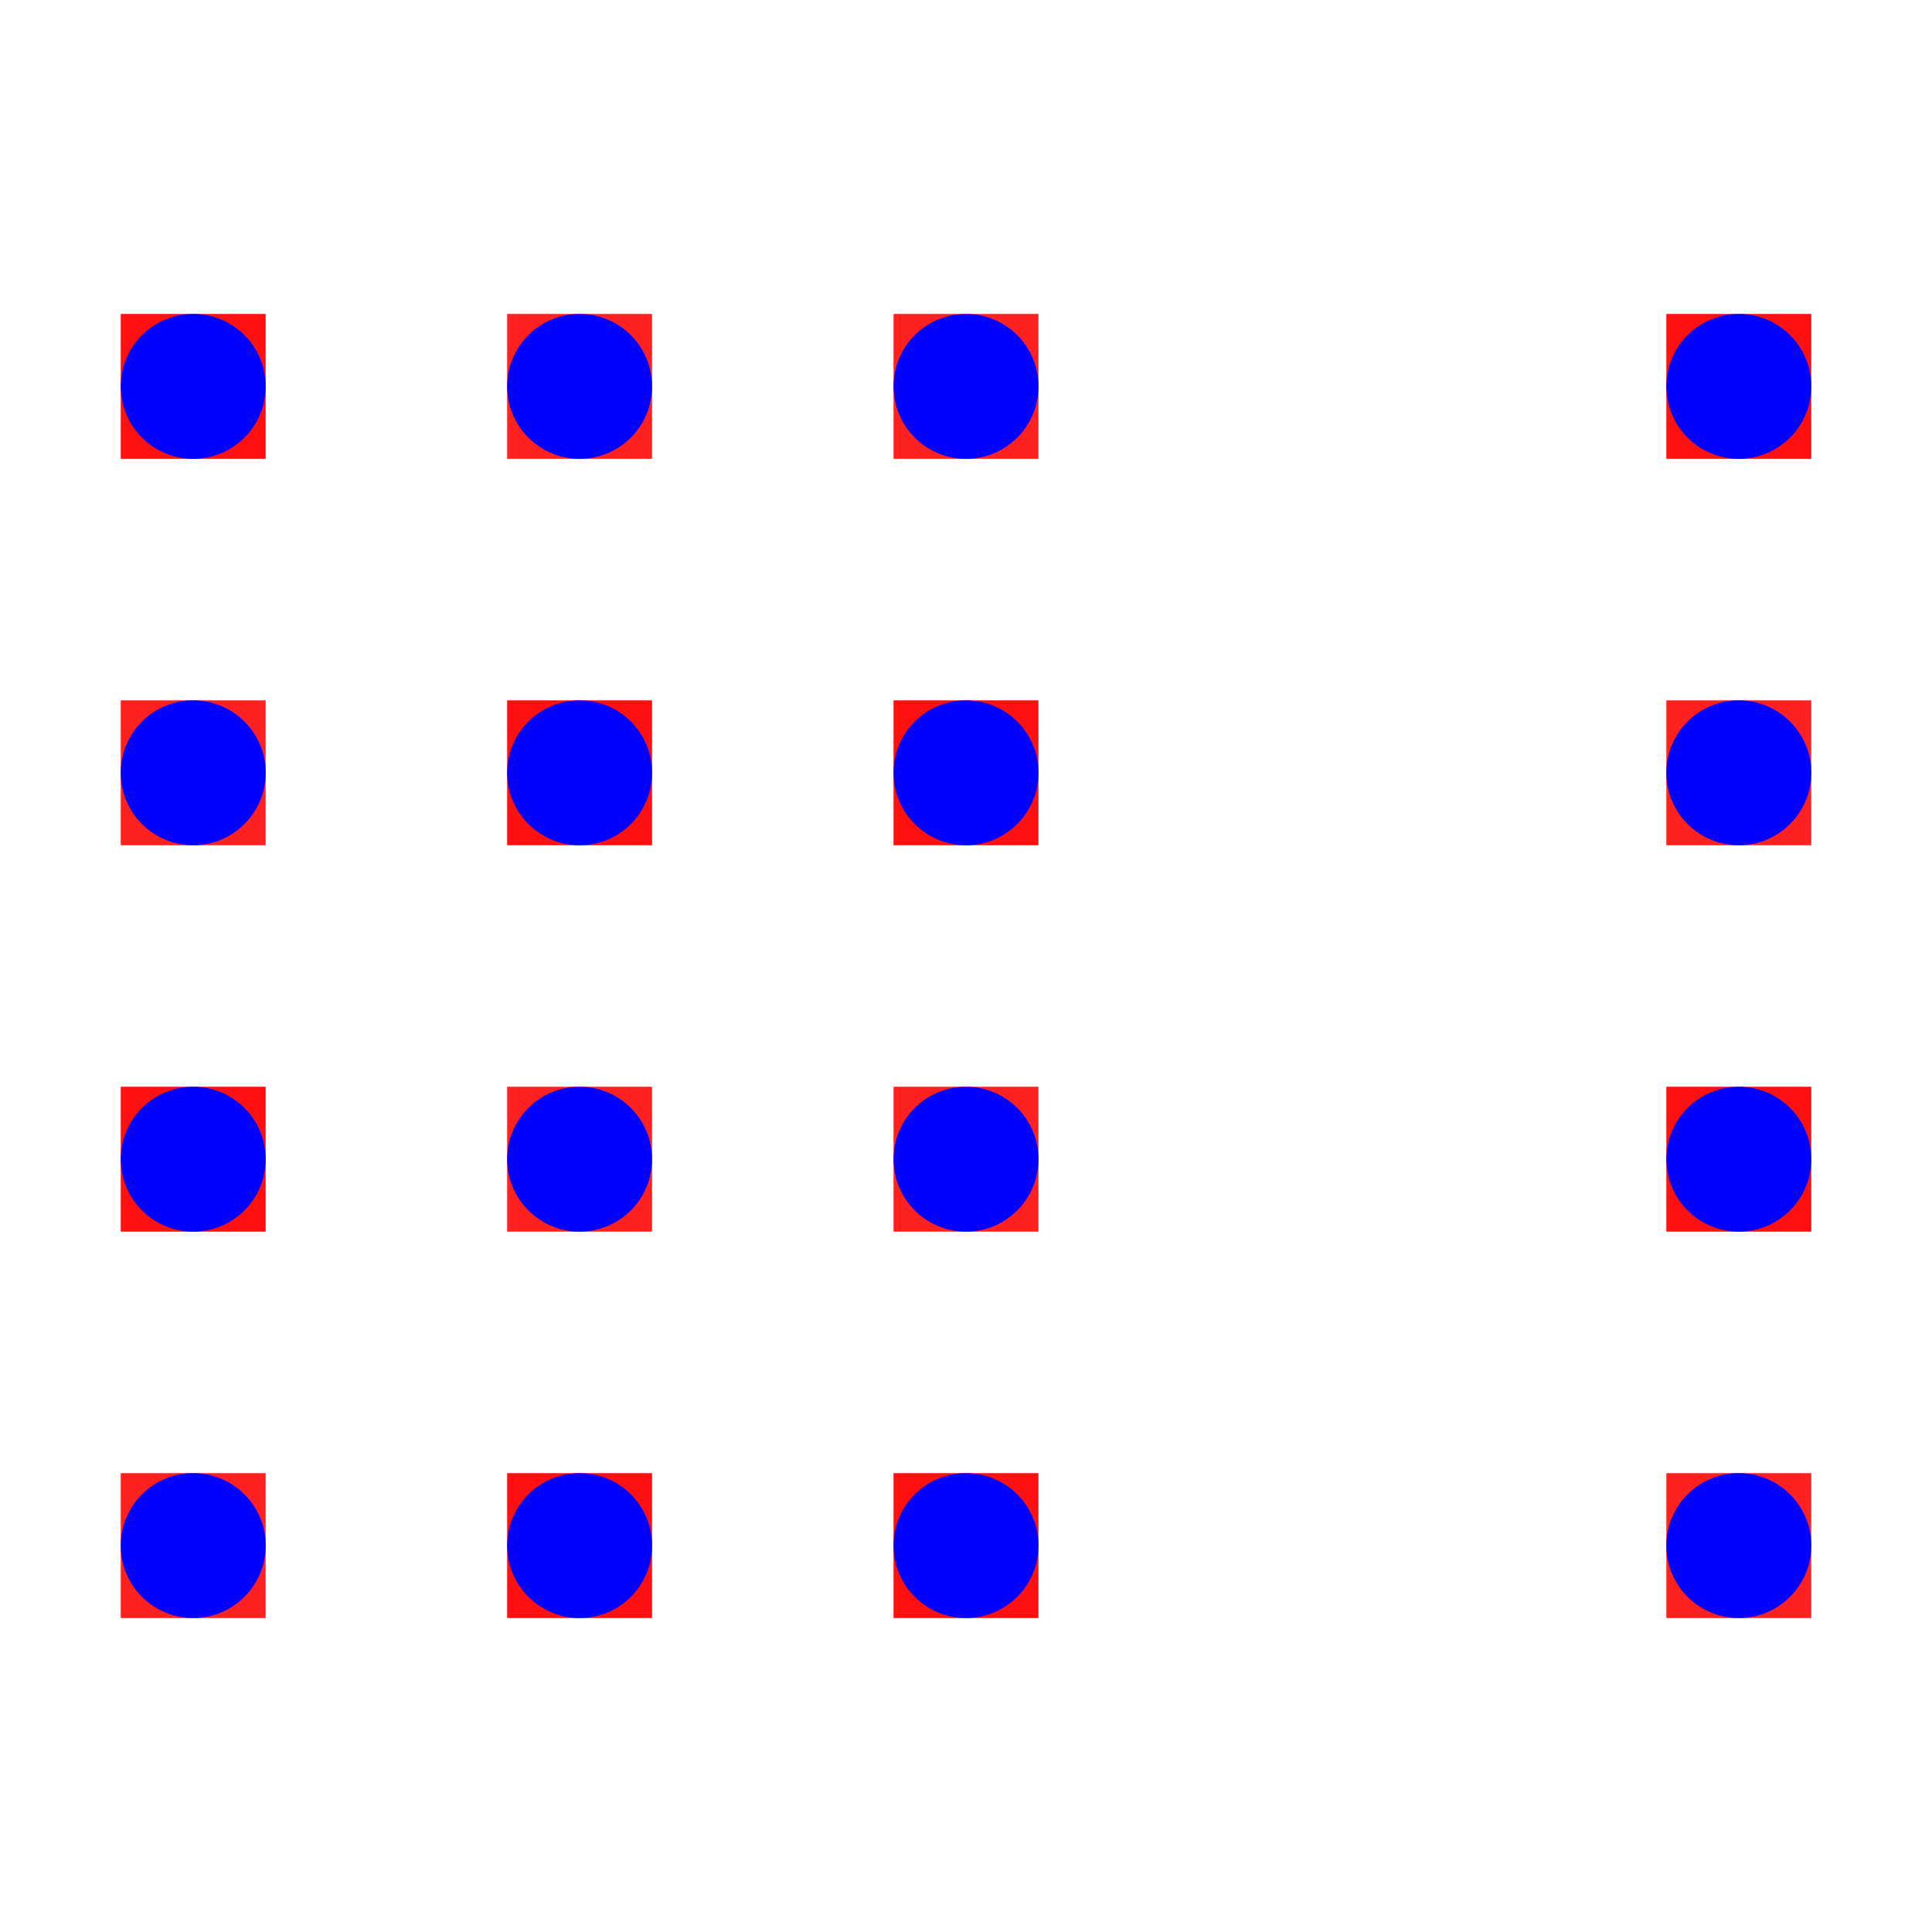
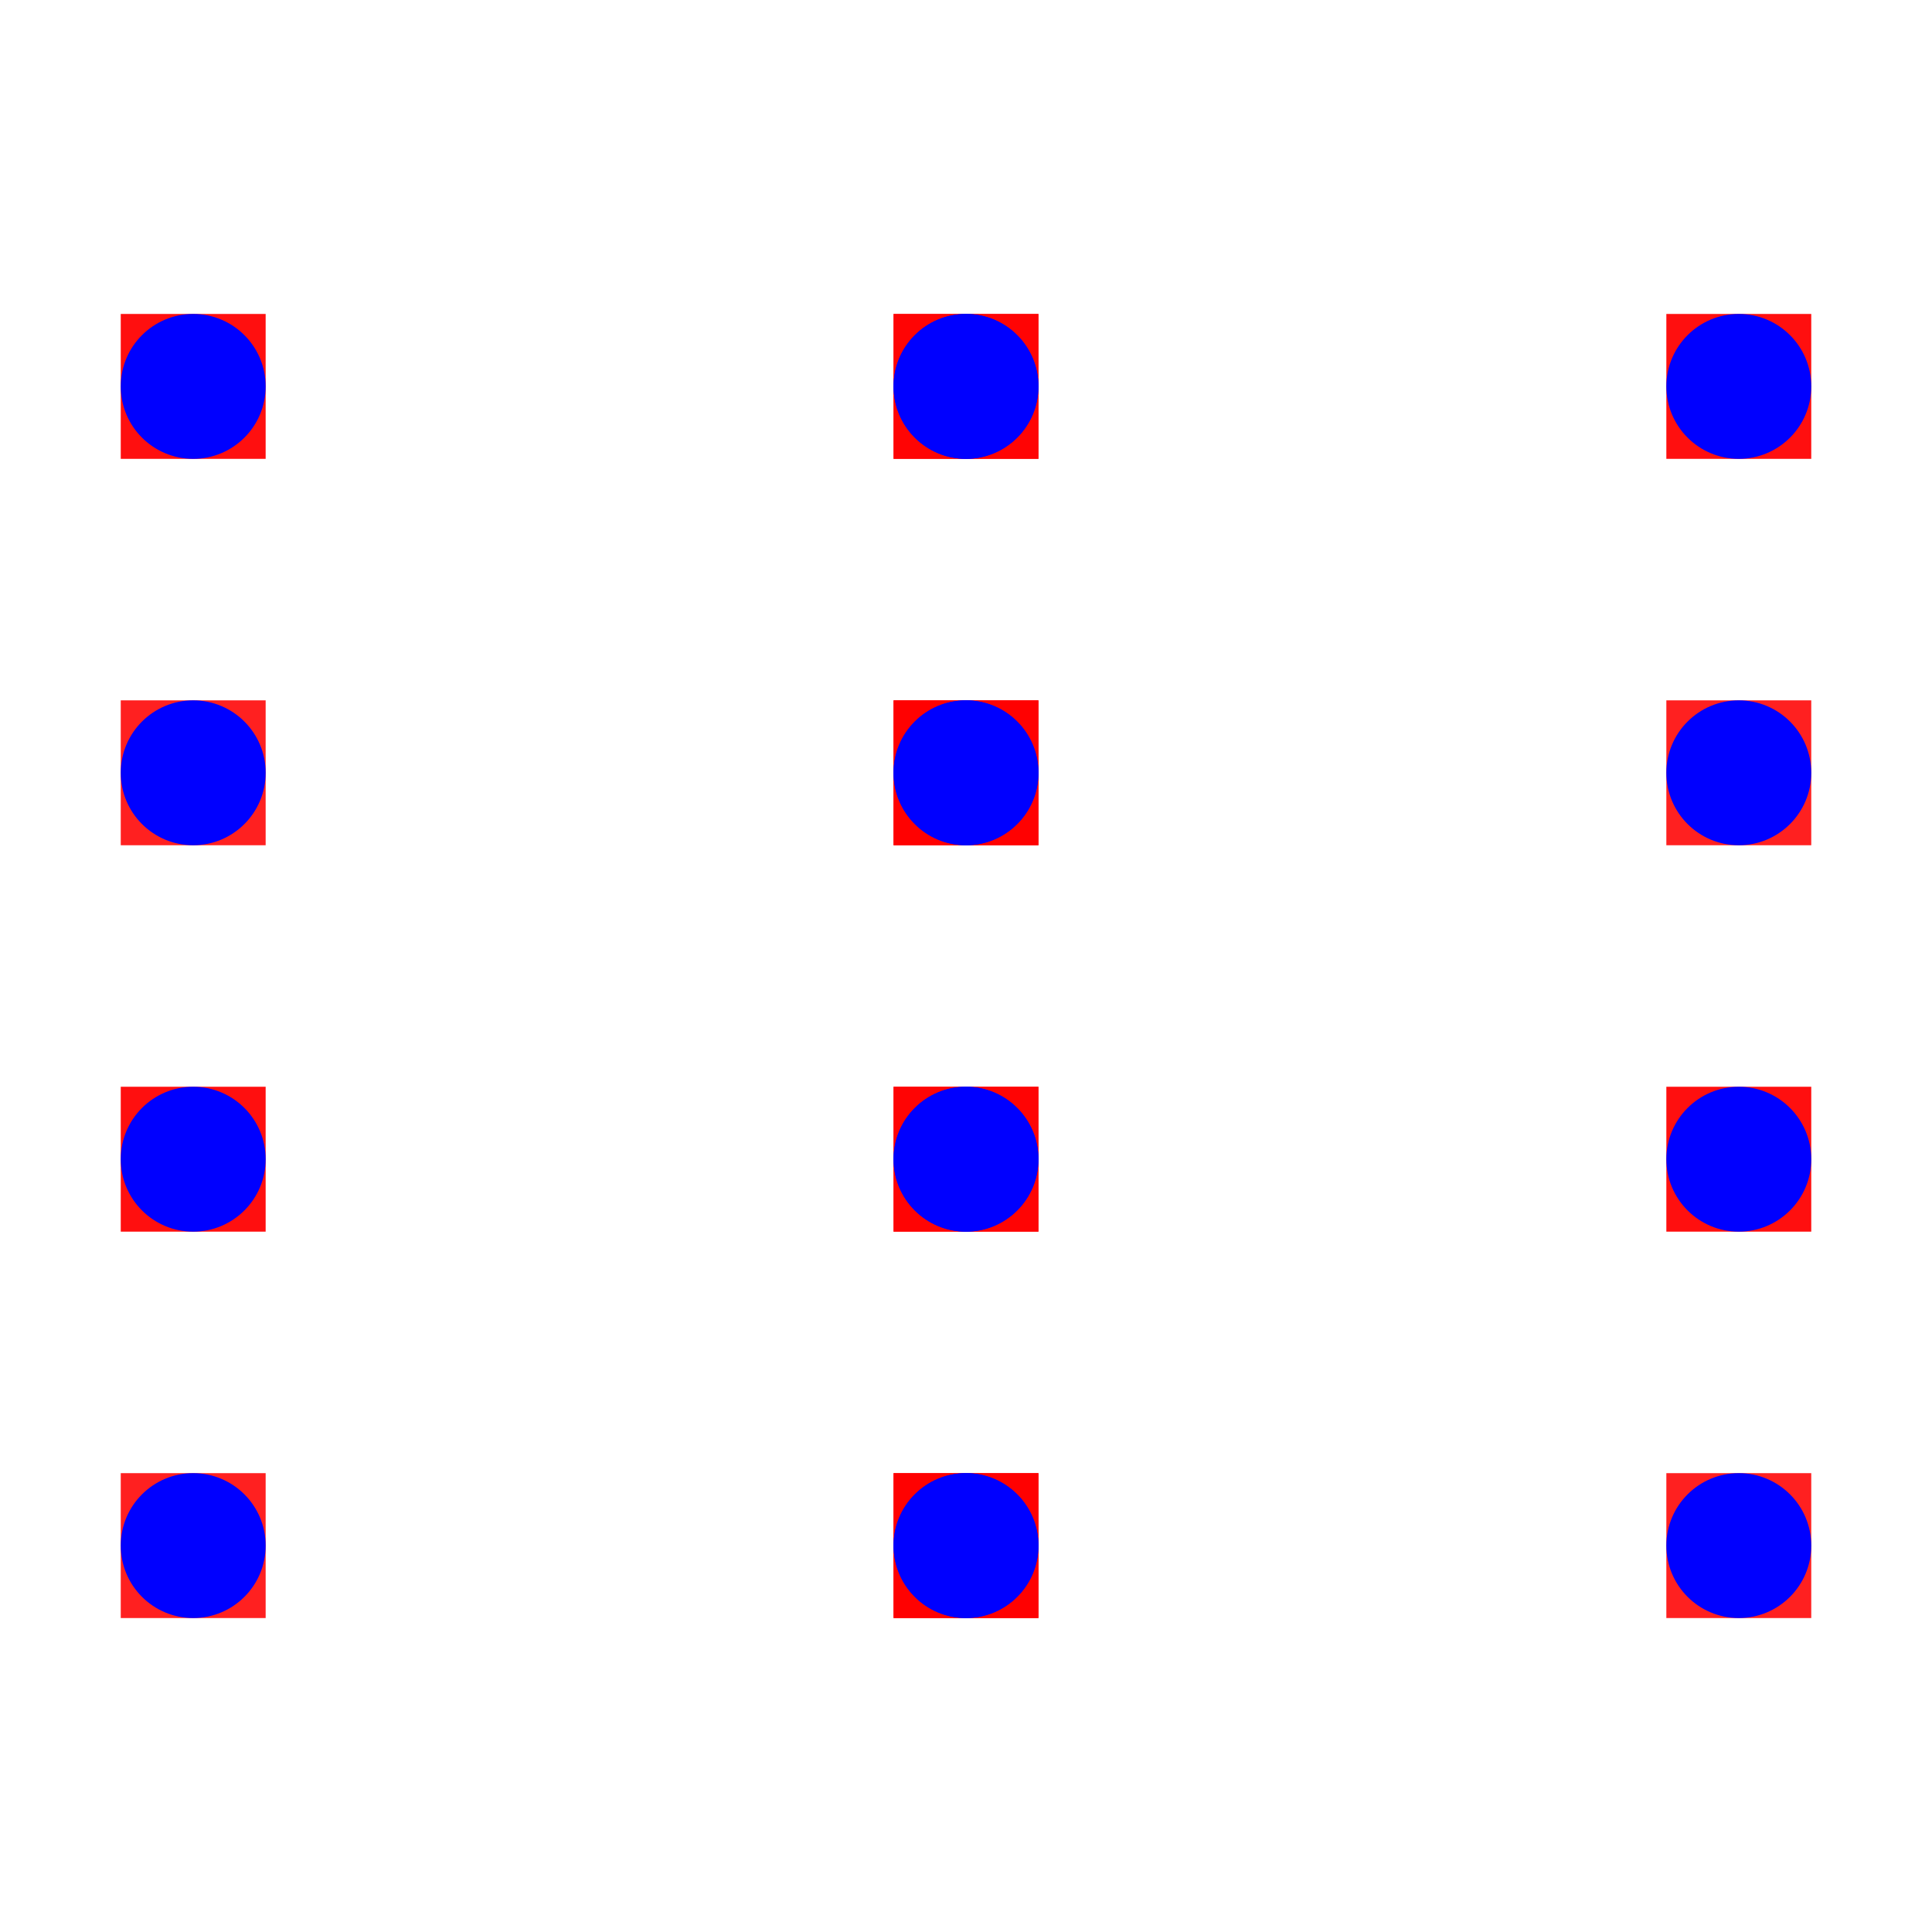
<svg xmlns="http://www.w3.org/2000/svg" width="640" height="640" viewBox="0 0 640 640">
  <rect width="100%" height="100%" fill="white" />
  <g>
    <rect data-type="rect" data-label="inner2 inner3 inner4 bottom" data-x="-1.5999999999999999" data-y="-5.551115123125783e-17" x="40" y="360" width="48" height="48" fill="rgba(255,0,0,0.938)" stroke="black" stroke-width="0.006" />
  </g>
  <g>
    <rect data-type="rect" data-label="inner2 inner3 inner4 bottom" data-x="1.5999999999999999" data-y="-5.551115123125783e-17" x="552" y="360" width="48" height="48" fill="rgba(255,0,0,0.938)" stroke="black" stroke-width="0.006" />
  </g>
  <g>
    <rect data-type="rect" data-label="inner2 inner3 inner4 bottom" data-x="-1.5999999999999999" data-y="1.5999999999999999" x="40" y="104" width="48" height="48" fill="rgba(255,0,0,0.938)" stroke="black" stroke-width="0.006" />
  </g>
  <g>
    <rect data-type="rect" data-label="inner2 inner3 inner4 bottom" data-x="1.5999999999999999" data-y="1.5999999999999999" x="552" y="104" width="48" height="48" fill="rgba(255,0,0,0.938)" stroke="black" stroke-width="0.006" />
  </g>
  <g>
    <rect data-type="rect" data-label="inner3 inner4 bottom" data-x="-1.5999999999999999" data-y="-0.8" x="40" y="488" width="48" height="48" fill="rgba(255,0,0,0.875)" stroke="black" stroke-width="0.006" />
  </g>
  <g>
    <rect data-type="rect" data-label="inner3 inner4 bottom" data-x="1.5999999999999999" data-y="-0.8" x="552" y="488" width="48" height="48" fill="rgba(255,0,0,0.875)" stroke="black" stroke-width="0.006" />
  </g>
  <g>
    <rect data-type="rect" data-label="inner3 inner4 bottom" data-x="-1.5999999999999999" data-y="0.8" x="40" y="232" width="48" height="48" fill="rgba(255,0,0,0.875)" stroke="black" stroke-width="0.006" />
  </g>
  <g>
    <rect data-type="rect" data-label="inner3 inner4 bottom" data-x="1.5999999999999999" data-y="0.8" x="552" y="232" width="48" height="48" fill="rgba(255,0,0,0.875)" stroke="black" stroke-width="0.006" />
  </g>
  <g>
    <rect data-type="rect" data-label="inner2 inner3 inner4 bottom" data-x="-5.551115123125783e-17" data-y="-0.8" x="296" y="488" width="48" height="48" fill="rgba(255,0,0,0.938)" stroke="black" stroke-width="0.006" />
  </g>
  <g>
-     <rect data-type="rect" data-label="inner2 inner3 inner4 bottom" data-x="-0.7999999999999998" data-y="-0.8" x="168" y="488" width="48" height="48" fill="rgba(255,0,0,0.938)" stroke="black" stroke-width="0.006" />
+     <rect data-type="rect" data-label="inner2 inner3 inner4 bottom" data-x="5.551115123125783e-17" data-y="-0.8" x="296" y="488" width="48" height="48" fill="rgba(255,0,0,0.938)" stroke="black" stroke-width="0.006" />
  </g>
  <g>
    <rect data-type="rect" data-label="inner2 inner3 inner4 bottom" data-x="-5.551115123125783e-17" data-y="0.8" x="296" y="232" width="48" height="48" fill="rgba(255,0,0,0.938)" stroke="black" stroke-width="0.006" />
  </g>
  <g>
-     <rect data-type="rect" data-label="inner2 inner3 inner4 bottom" data-x="-0.7999999999999998" data-y="0.8" x="168" y="232" width="48" height="48" fill="rgba(255,0,0,0.938)" stroke="black" stroke-width="0.006" />
+     <rect data-type="rect" data-label="inner2 inner3 inner4 bottom" data-x="5.551115123125783e-17" data-y="0.8" x="296" y="232" width="48" height="48" fill="rgba(255,0,0,0.938)" stroke="black" stroke-width="0.006" />
  </g>
  <g>
    <rect data-type="rect" data-label="inner3 inner4 bottom" data-x="-5.551115123125783e-17" data-y="-5.551115123125783e-17" x="296" y="360" width="48" height="48" fill="rgba(255,0,0,0.875)" stroke="black" stroke-width="0.006" />
  </g>
  <g>
-     <rect data-type="rect" data-label="inner3 inner4 bottom" data-x="-0.7999999999999998" data-y="-5.551115123125783e-17" x="168" y="360" width="48" height="48" fill="rgba(255,0,0,0.875)" stroke="black" stroke-width="0.006" />
+     <rect data-type="rect" data-label="inner3 inner4 bottom" data-x="5.551115123125783e-17" data-y="-5.551115123125783e-17" x="296" y="360" width="48" height="48" fill="rgba(255,0,0,0.875)" stroke="black" stroke-width="0.006" />
  </g>
  <g>
    <rect data-type="rect" data-label="inner3 inner4 bottom" data-x="-5.551115123125783e-17" data-y="1.5999999999999999" x="296" y="104" width="48" height="48" fill="rgba(255,0,0,0.875)" stroke="black" stroke-width="0.006" />
  </g>
  <g>
-     <rect data-type="rect" data-label="inner3 inner4 bottom" data-x="-0.7999999999999998" data-y="1.5999999999999999" x="168" y="104" width="48" height="48" fill="rgba(255,0,0,0.875)" stroke="black" stroke-width="0.006" />
+     <rect data-type="rect" data-label="inner3 inner4 bottom" data-x="5.551115123125783e-17" data-y="1.5999999999999999" x="296" y="104" width="48" height="48" fill="rgba(255,0,0,0.875)" stroke="black" stroke-width="0.006" />
  </g>
  <circle data-type="circle" data-label="" data-x="-1.5999999999999999" data-y="-5.551115123125783e-17" cx="64" cy="384" r="24" fill="blue" stroke="none" stroke-width="0.006" />
  <circle data-type="circle" data-label="" data-x="1.5999999999999999" data-y="-5.551115123125783e-17" cx="576" cy="384" r="24" fill="blue" stroke="none" stroke-width="0.006" />
  <circle data-type="circle" data-label="" data-x="-1.5999999999999999" data-y="1.5999999999999999" cx="64" cy="128" r="24" fill="blue" stroke="none" stroke-width="0.006" />
  <circle data-type="circle" data-label="" data-x="1.5999999999999999" data-y="1.5999999999999999" cx="576" cy="128" r="24" fill="blue" stroke="none" stroke-width="0.006" />
  <circle data-type="circle" data-label="" data-x="-1.5999999999999999" data-y="-0.8" cx="64" cy="512" r="24" fill="blue" stroke="none" stroke-width="0.006" />
  <circle data-type="circle" data-label="" data-x="1.5999999999999999" data-y="-0.8" cx="576" cy="512" r="24" fill="blue" stroke="none" stroke-width="0.006" />
  <circle data-type="circle" data-label="" data-x="-1.5999999999999999" data-y="0.8" cx="64" cy="256" r="24" fill="blue" stroke="none" stroke-width="0.006" />
  <circle data-type="circle" data-label="" data-x="1.5999999999999999" data-y="0.8" cx="576" cy="256" r="24" fill="blue" stroke="none" stroke-width="0.006" />
  <circle data-type="circle" data-label="" data-x="-5.551115123125783e-17" data-y="-0.8" cx="320" cy="512" r="24" fill="blue" stroke="none" stroke-width="0.006" />
-   <circle data-type="circle" data-label="" data-x="-0.7999999999999998" data-y="-0.8" cx="192" cy="512" r="24" fill="blue" stroke="none" stroke-width="0.006" />
+   <circle data-type="circle" data-label="" data-x="5.551115123125783e-17" data-y="-0.8" cx="320" cy="512" r="24" fill="blue" stroke="none" stroke-width="0.006" />
  <circle data-type="circle" data-label="" data-x="-5.551115123125783e-17" data-y="0.8" cx="320" cy="256" r="24" fill="blue" stroke="none" stroke-width="0.006" />
-   <circle data-type="circle" data-label="" data-x="-0.7999999999999998" data-y="0.8" cx="192" cy="256" r="24" fill="blue" stroke="none" stroke-width="0.006" />
+   <circle data-type="circle" data-label="" data-x="5.551115123125783e-17" data-y="0.8" cx="320" cy="256" r="24" fill="blue" stroke="none" stroke-width="0.006" />
  <circle data-type="circle" data-label="" data-x="-5.551115123125783e-17" data-y="-5.551115123125783e-17" cx="320" cy="384" r="24" fill="blue" stroke="none" stroke-width="0.006" />
-   <circle data-type="circle" data-label="" data-x="-0.7999999999999998" data-y="-5.551115123125783e-17" cx="192" cy="384" r="24" fill="blue" stroke="none" stroke-width="0.006" />
+   <circle data-type="circle" data-label="" data-x="5.551115123125783e-17" data-y="-5.551115123125783e-17" cx="320" cy="384" r="24" fill="blue" stroke="none" stroke-width="0.006" />
  <circle data-type="circle" data-label="" data-x="-5.551115123125783e-17" data-y="1.5999999999999999" cx="320" cy="128" r="24" fill="blue" stroke="none" stroke-width="0.006" />
-   <circle data-type="circle" data-label="" data-x="-0.7999999999999998" data-y="1.5999999999999999" cx="192" cy="128" r="24" fill="blue" stroke="none" stroke-width="0.006" />
+   <circle data-type="circle" data-label="" data-x="5.551115123125783e-17" data-y="1.5999999999999999" cx="320" cy="128" r="24" fill="blue" stroke="none" stroke-width="0.006" />
  <g id="crosshair" style="display: none">
    <line id="crosshair-h" y1="0" y2="640" stroke="#666" stroke-width="0.5" />
    <line id="crosshair-v" x1="0" x2="640" stroke="#666" stroke-width="0.5" />
    <text id="coordinates" font-family="monospace" font-size="12" fill="#666" />
  </g>
</svg>
